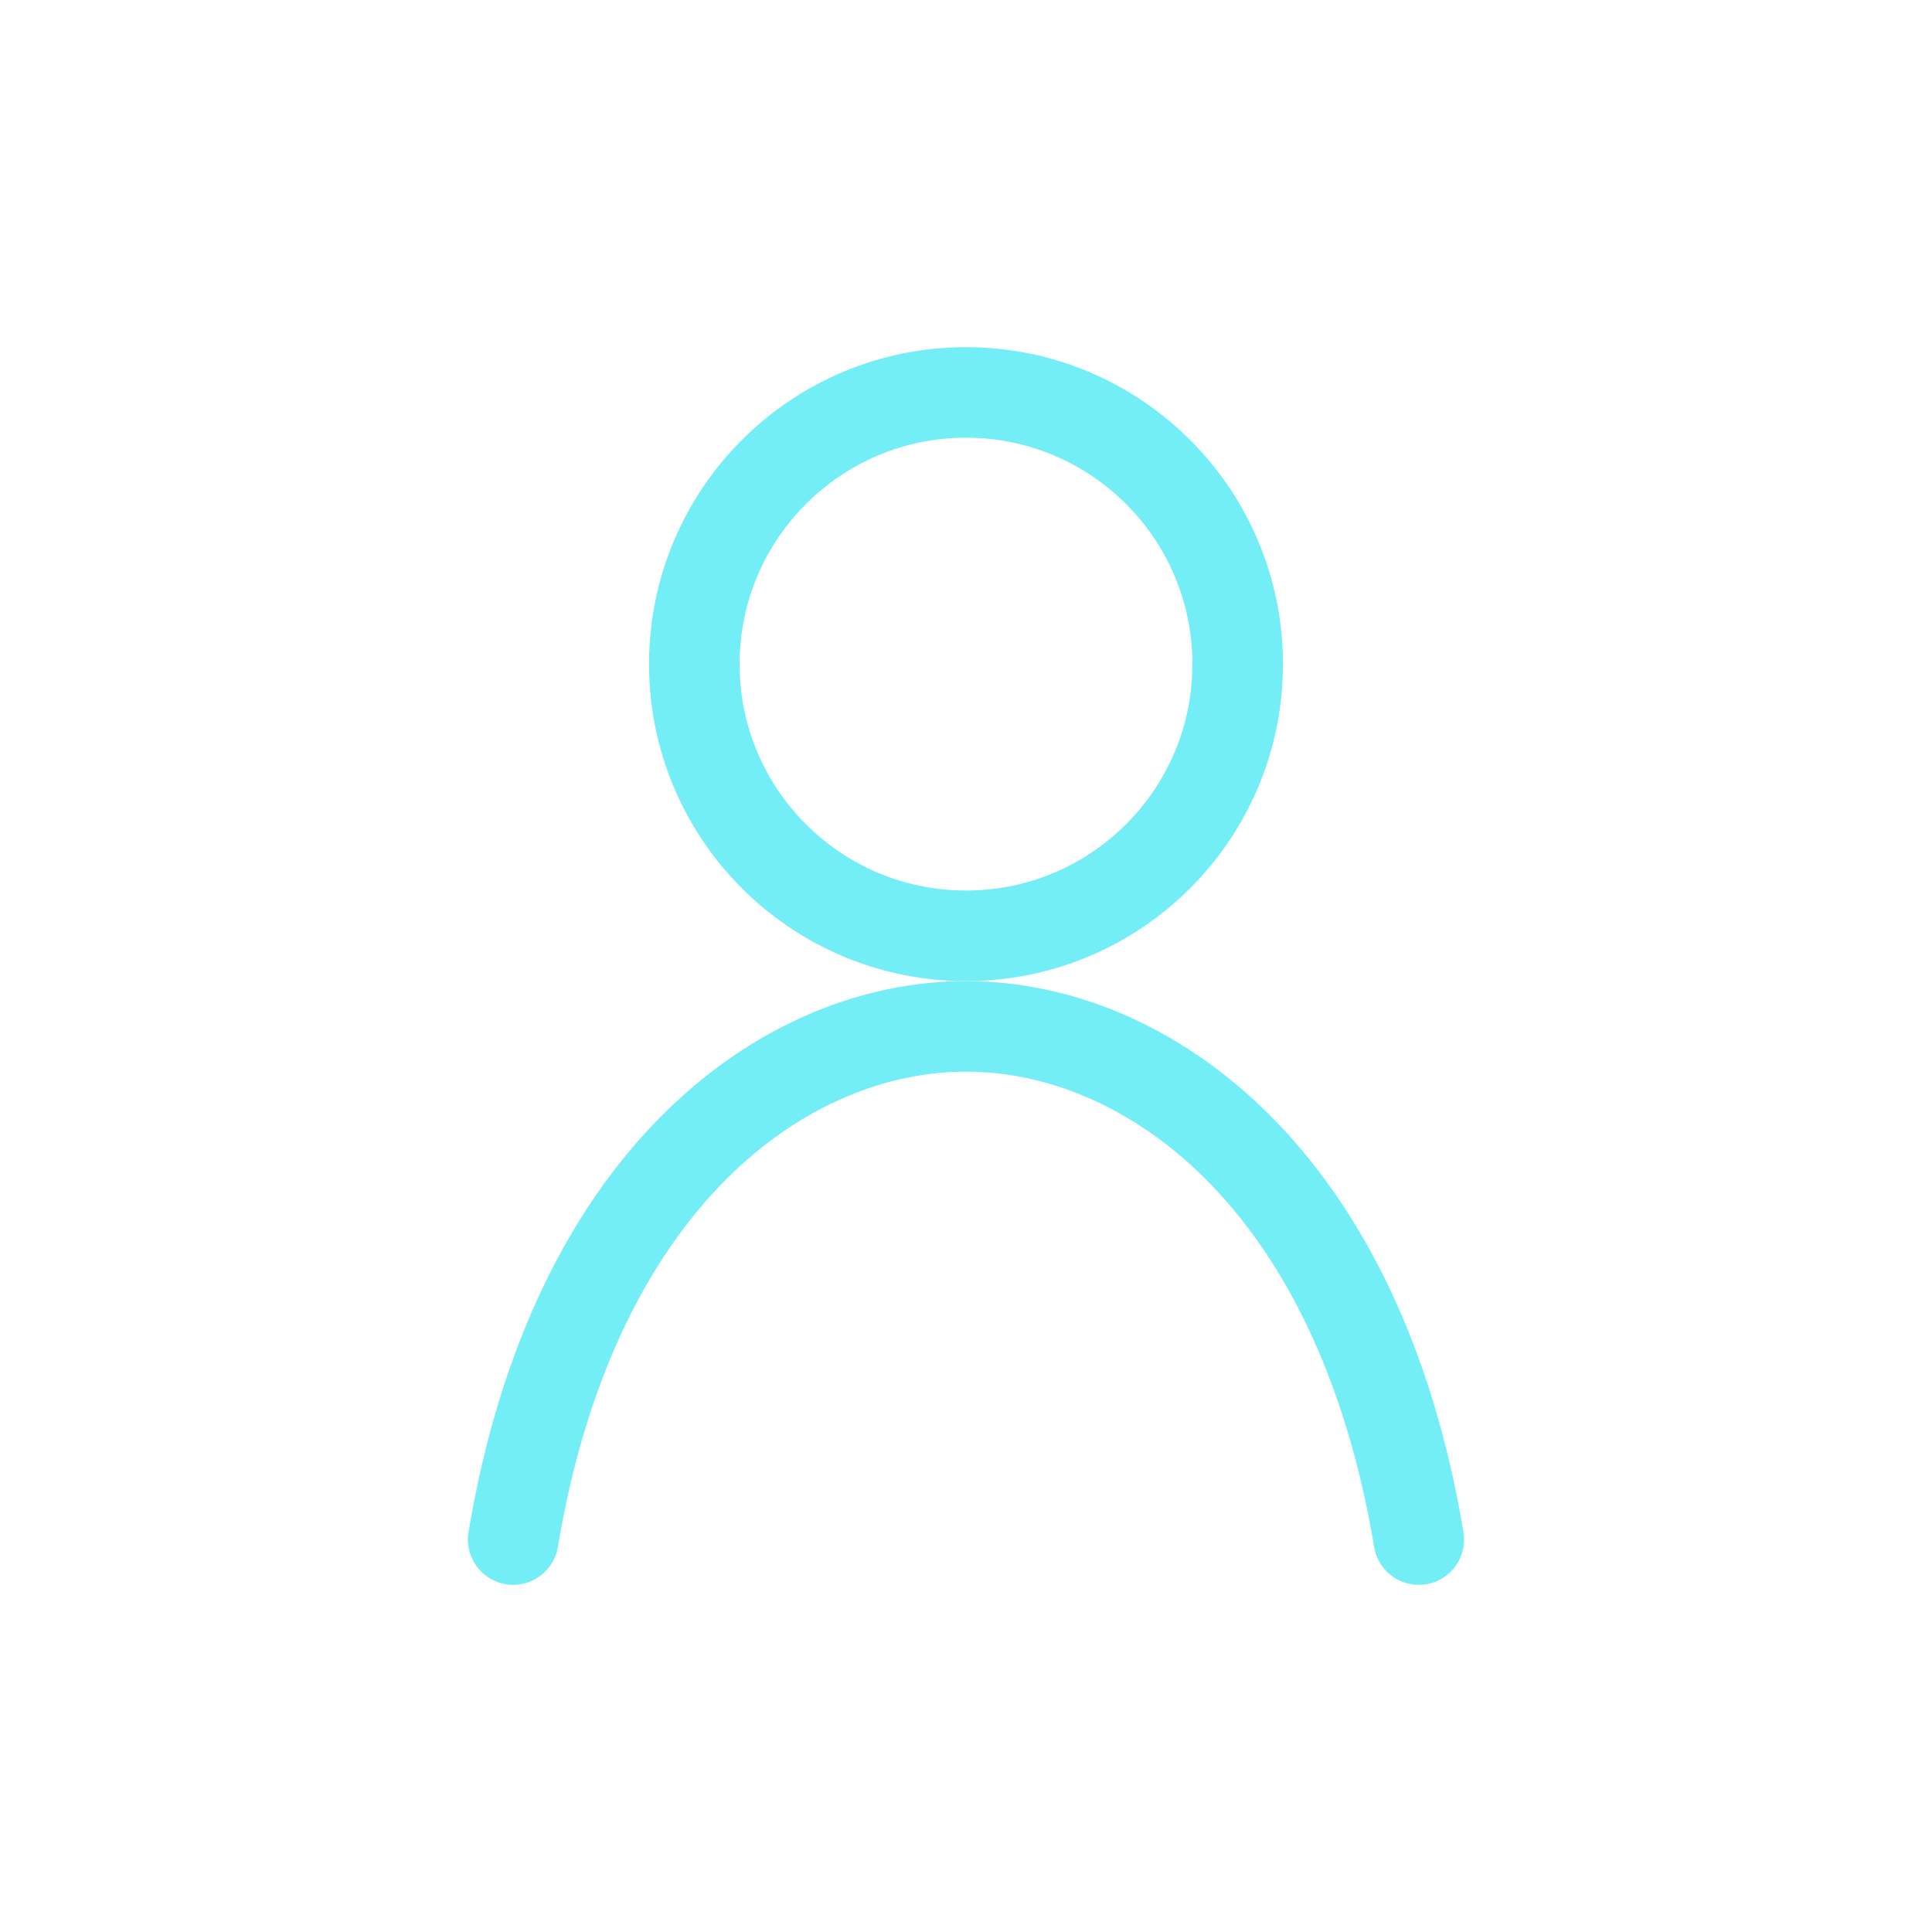
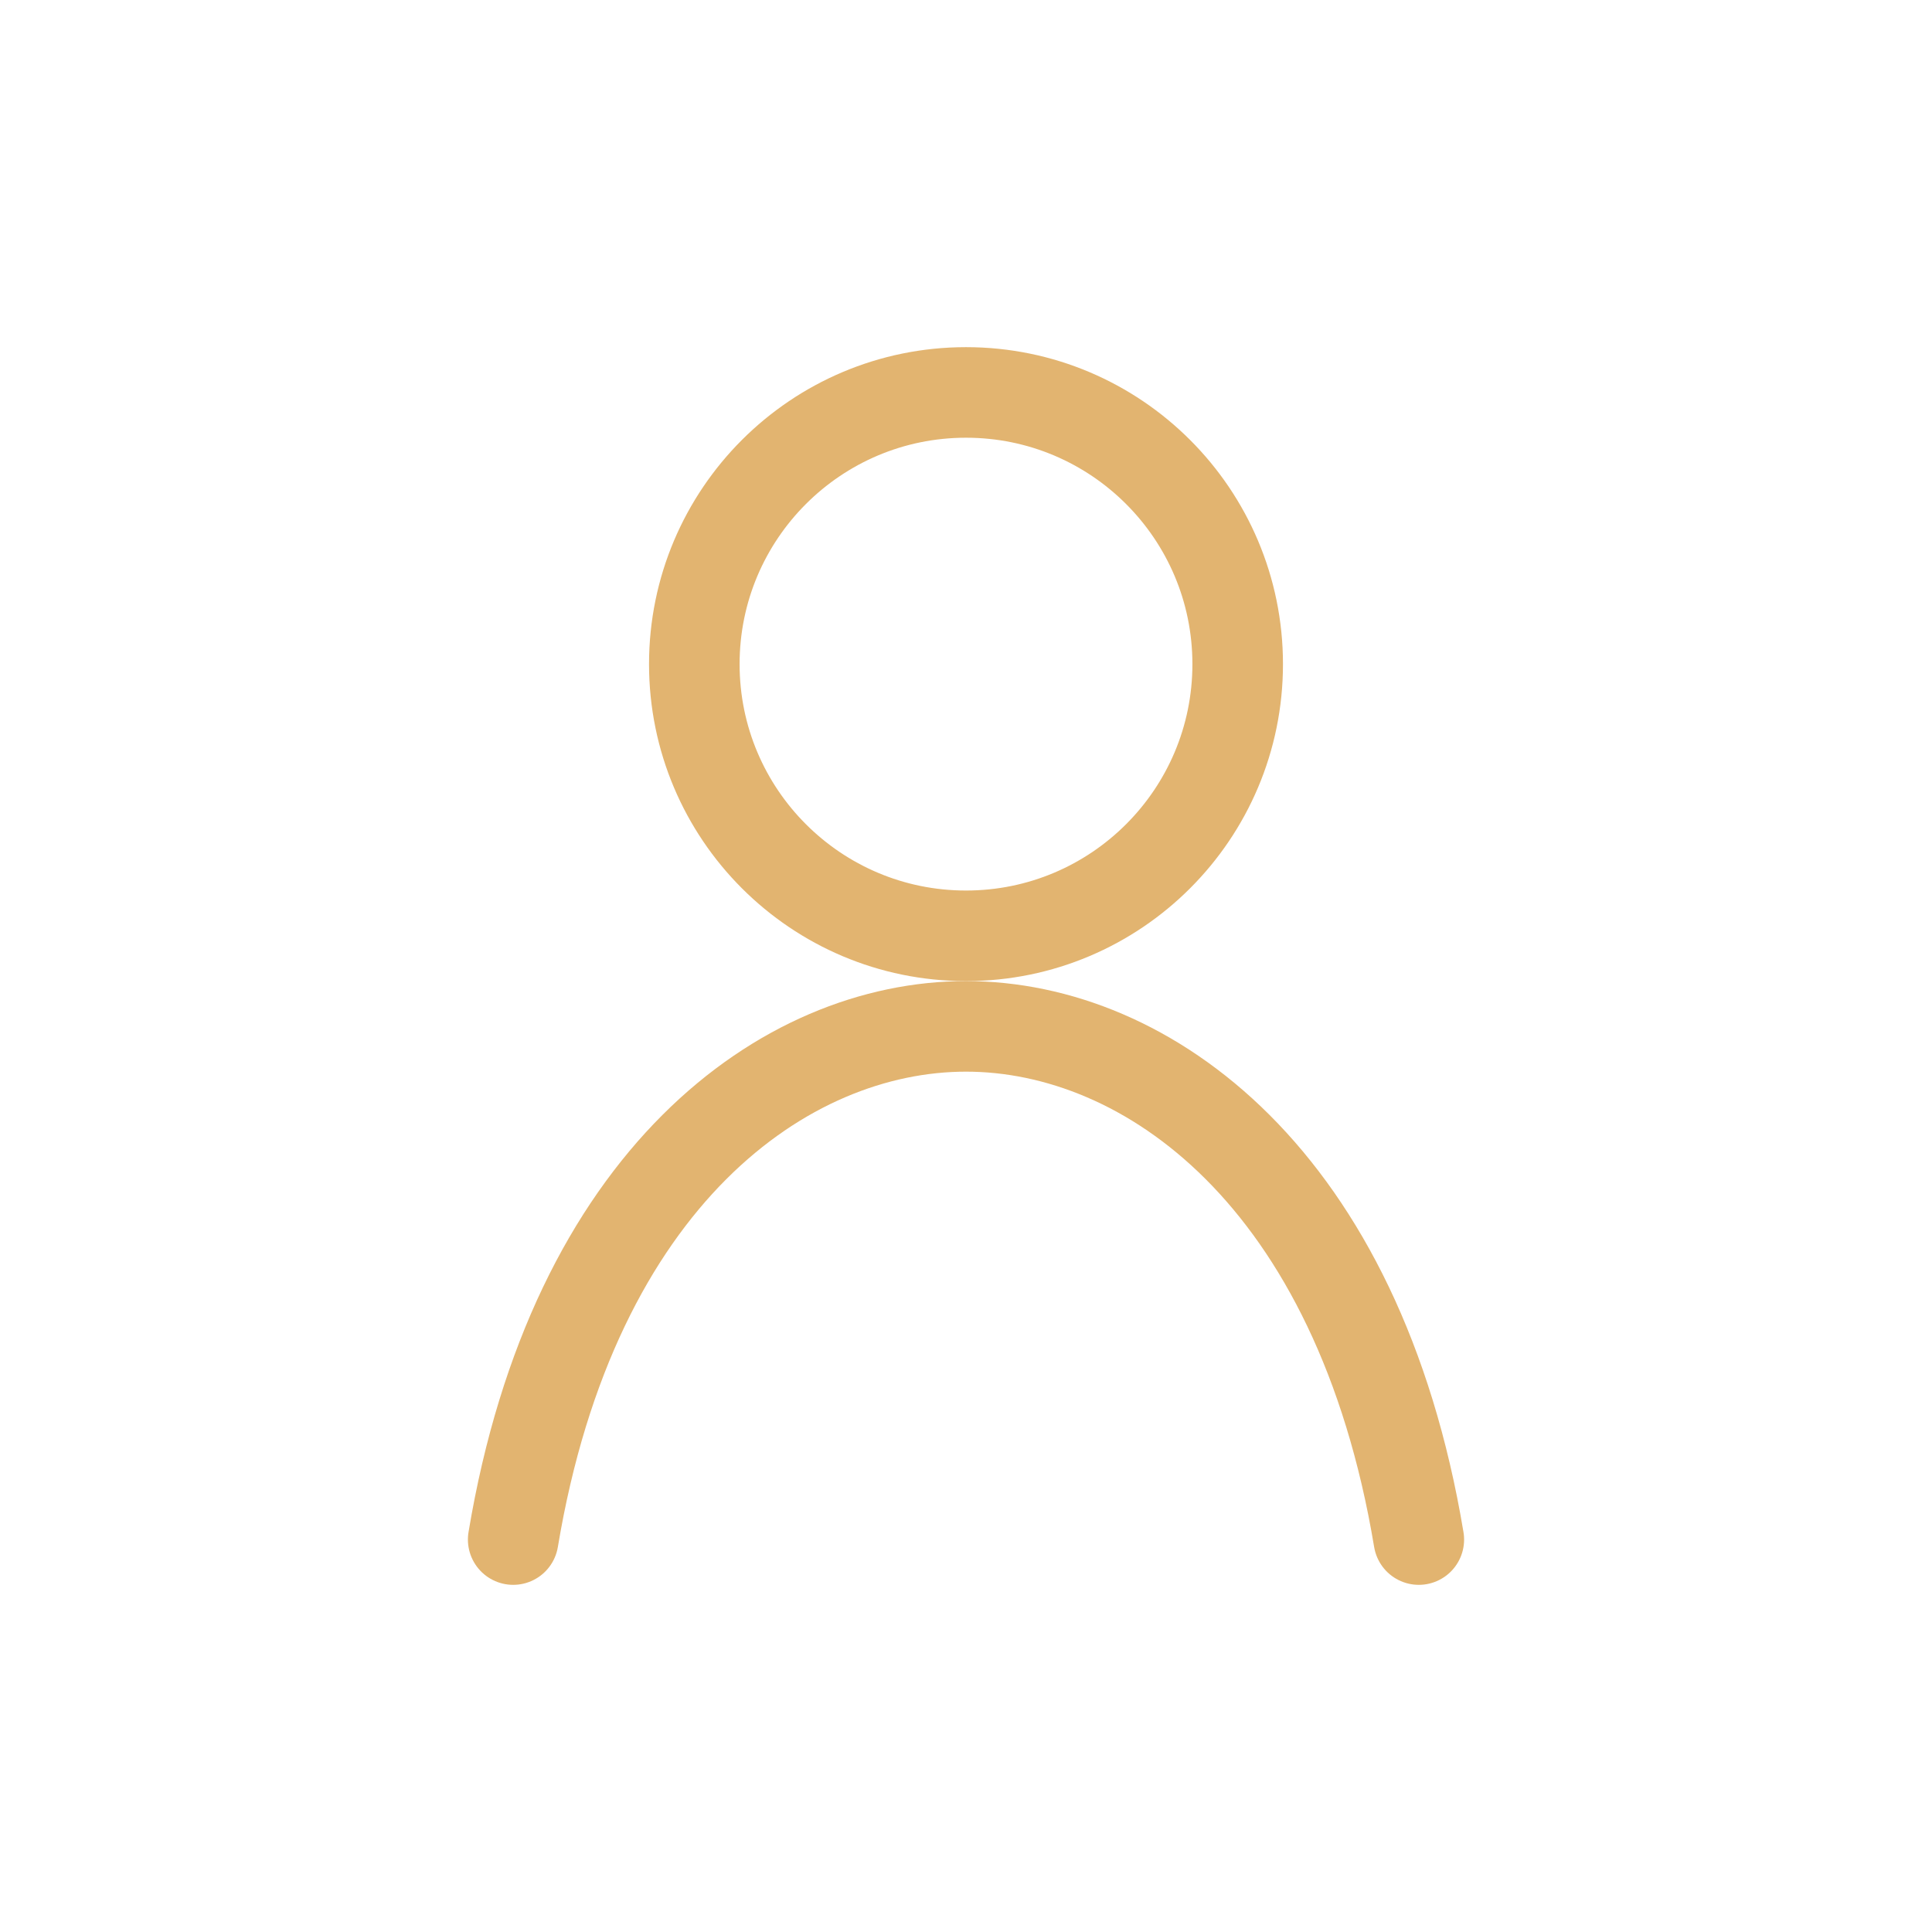
<svg xmlns="http://www.w3.org/2000/svg" width="20" height="20" viewBox="0 0 64 64">
-   <g fill="none" stroke="#73EEF7" stroke-width="3" stroke-linecap="round" stroke-linejoin="round">
+   <g fill="none" stroke="#E2B470" stroke-width="3" stroke-linecap="round" stroke-linejoin="round">
    <circle cx="32" cy="22" r="9" />
    <path d="M17 51c2-12 9-17 15-17s13 5 15 17" />
  </g>
</svg>
